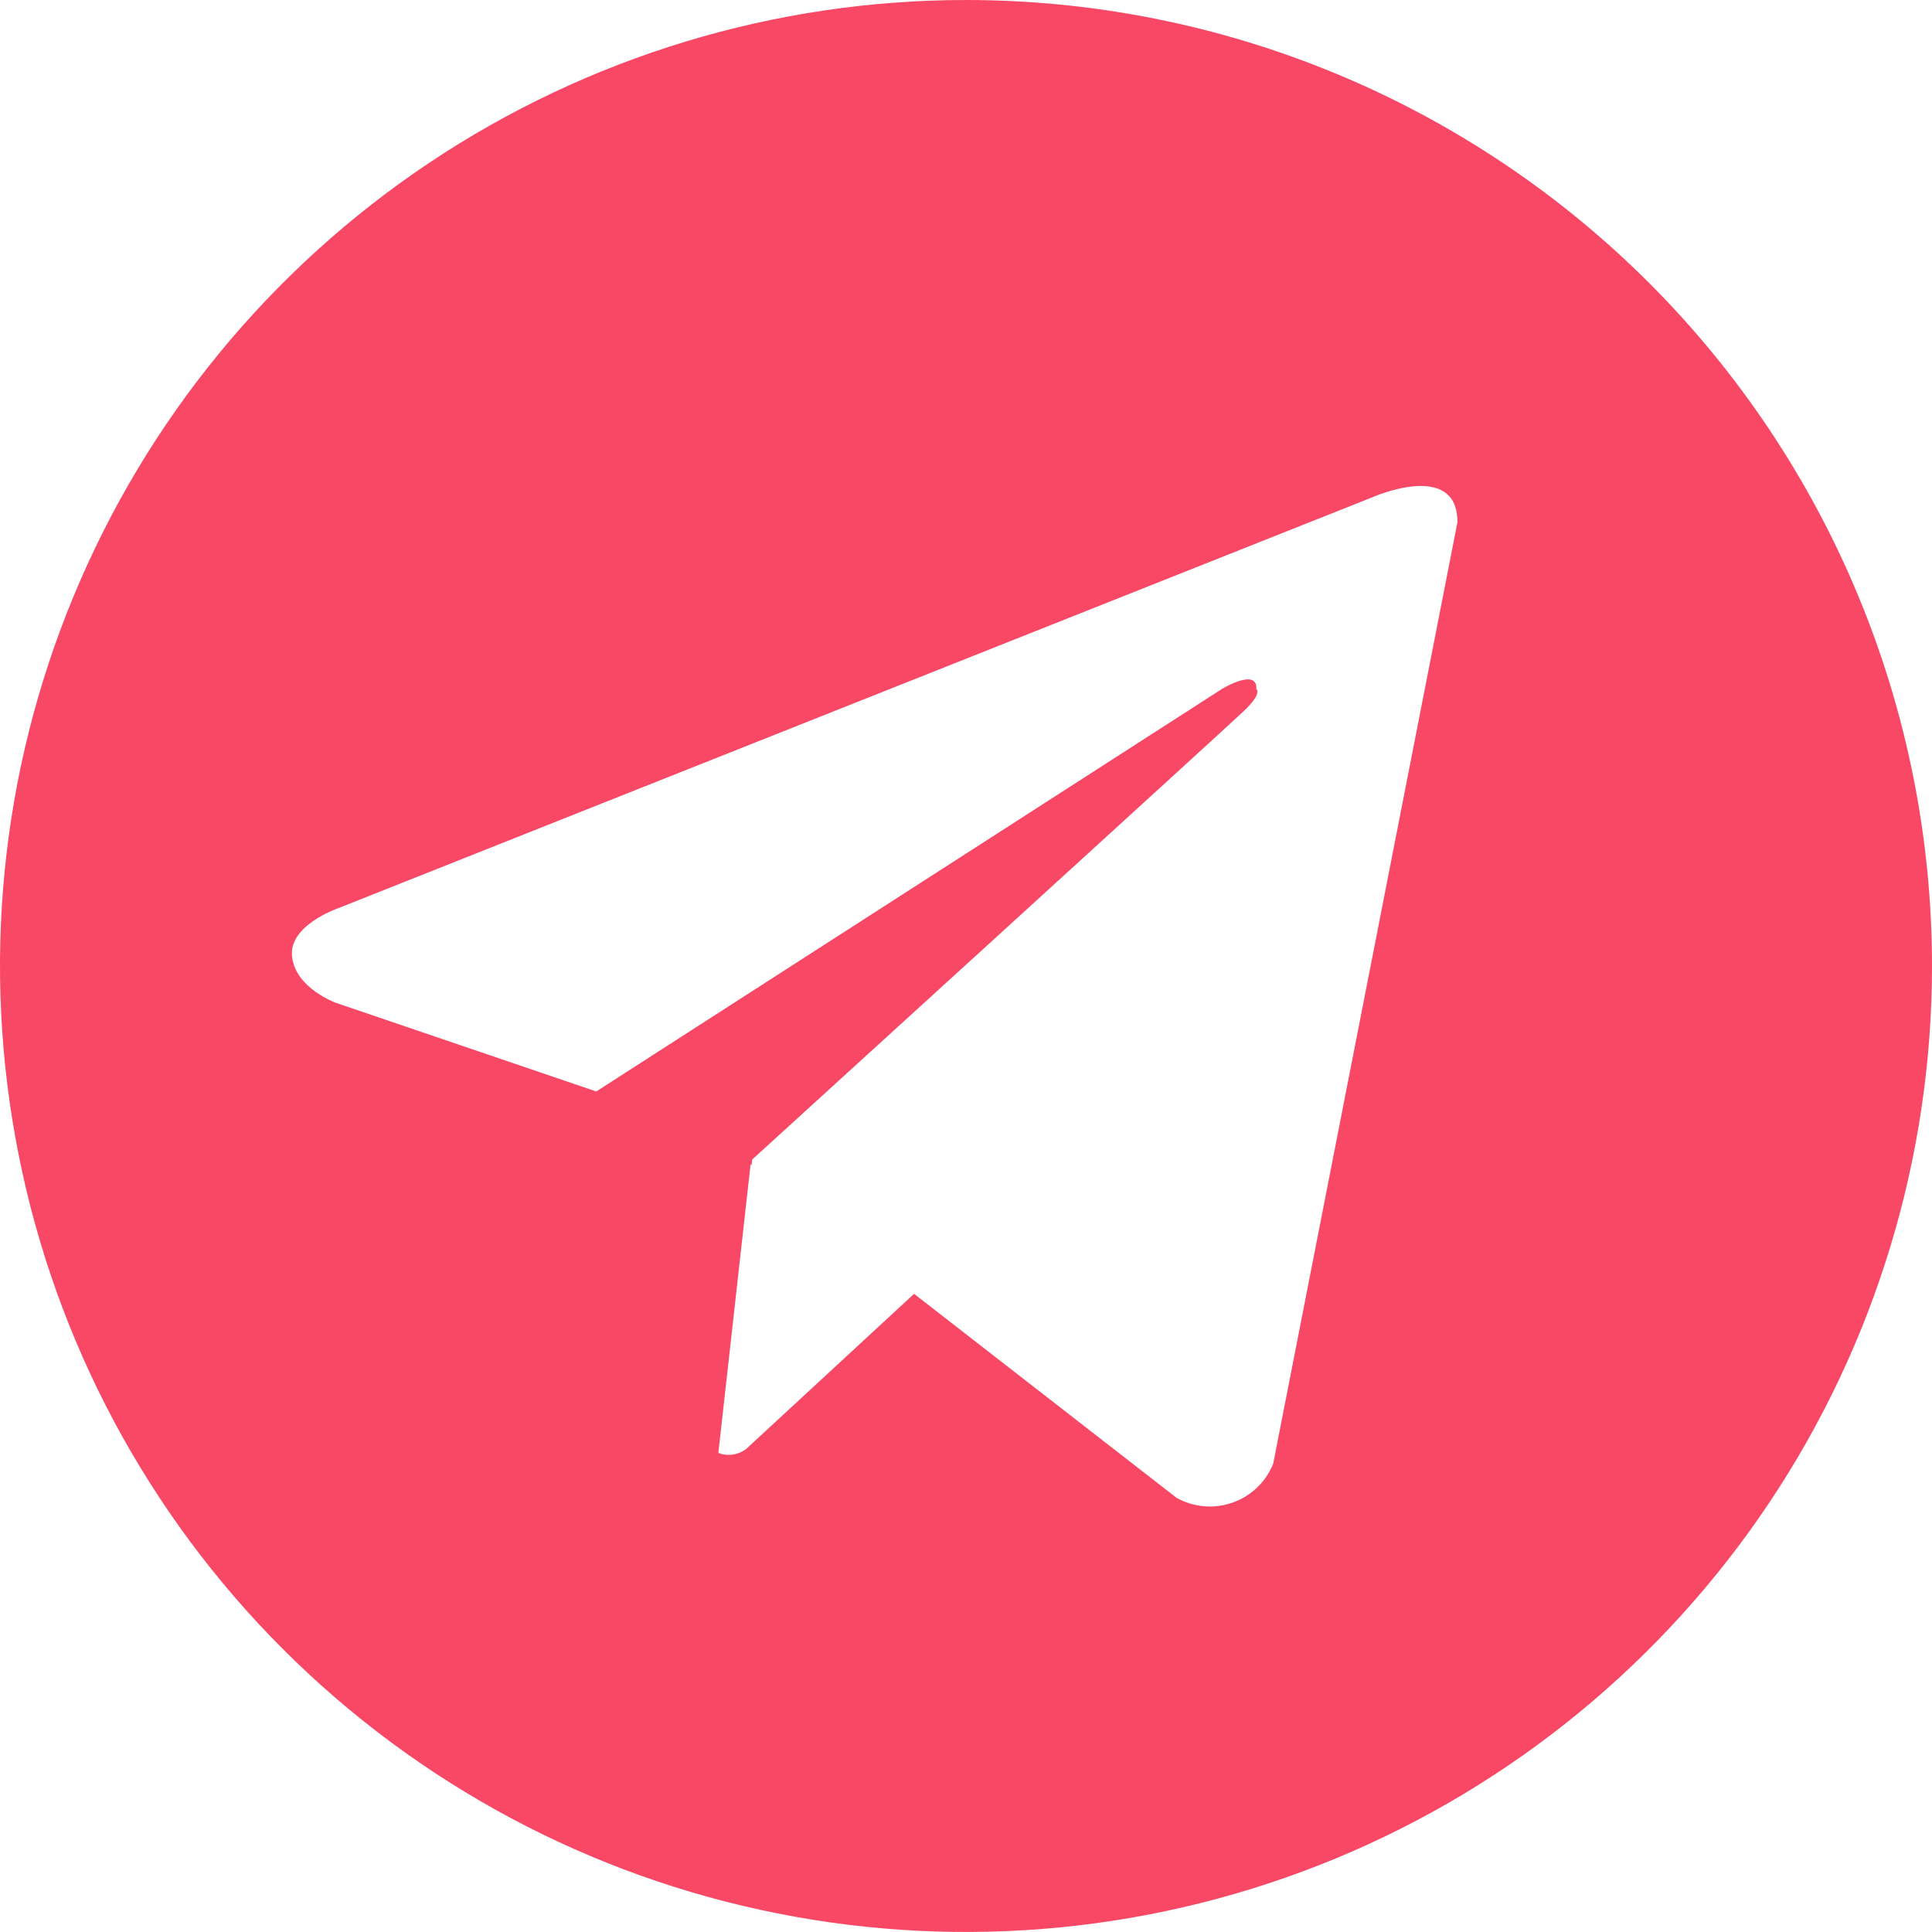
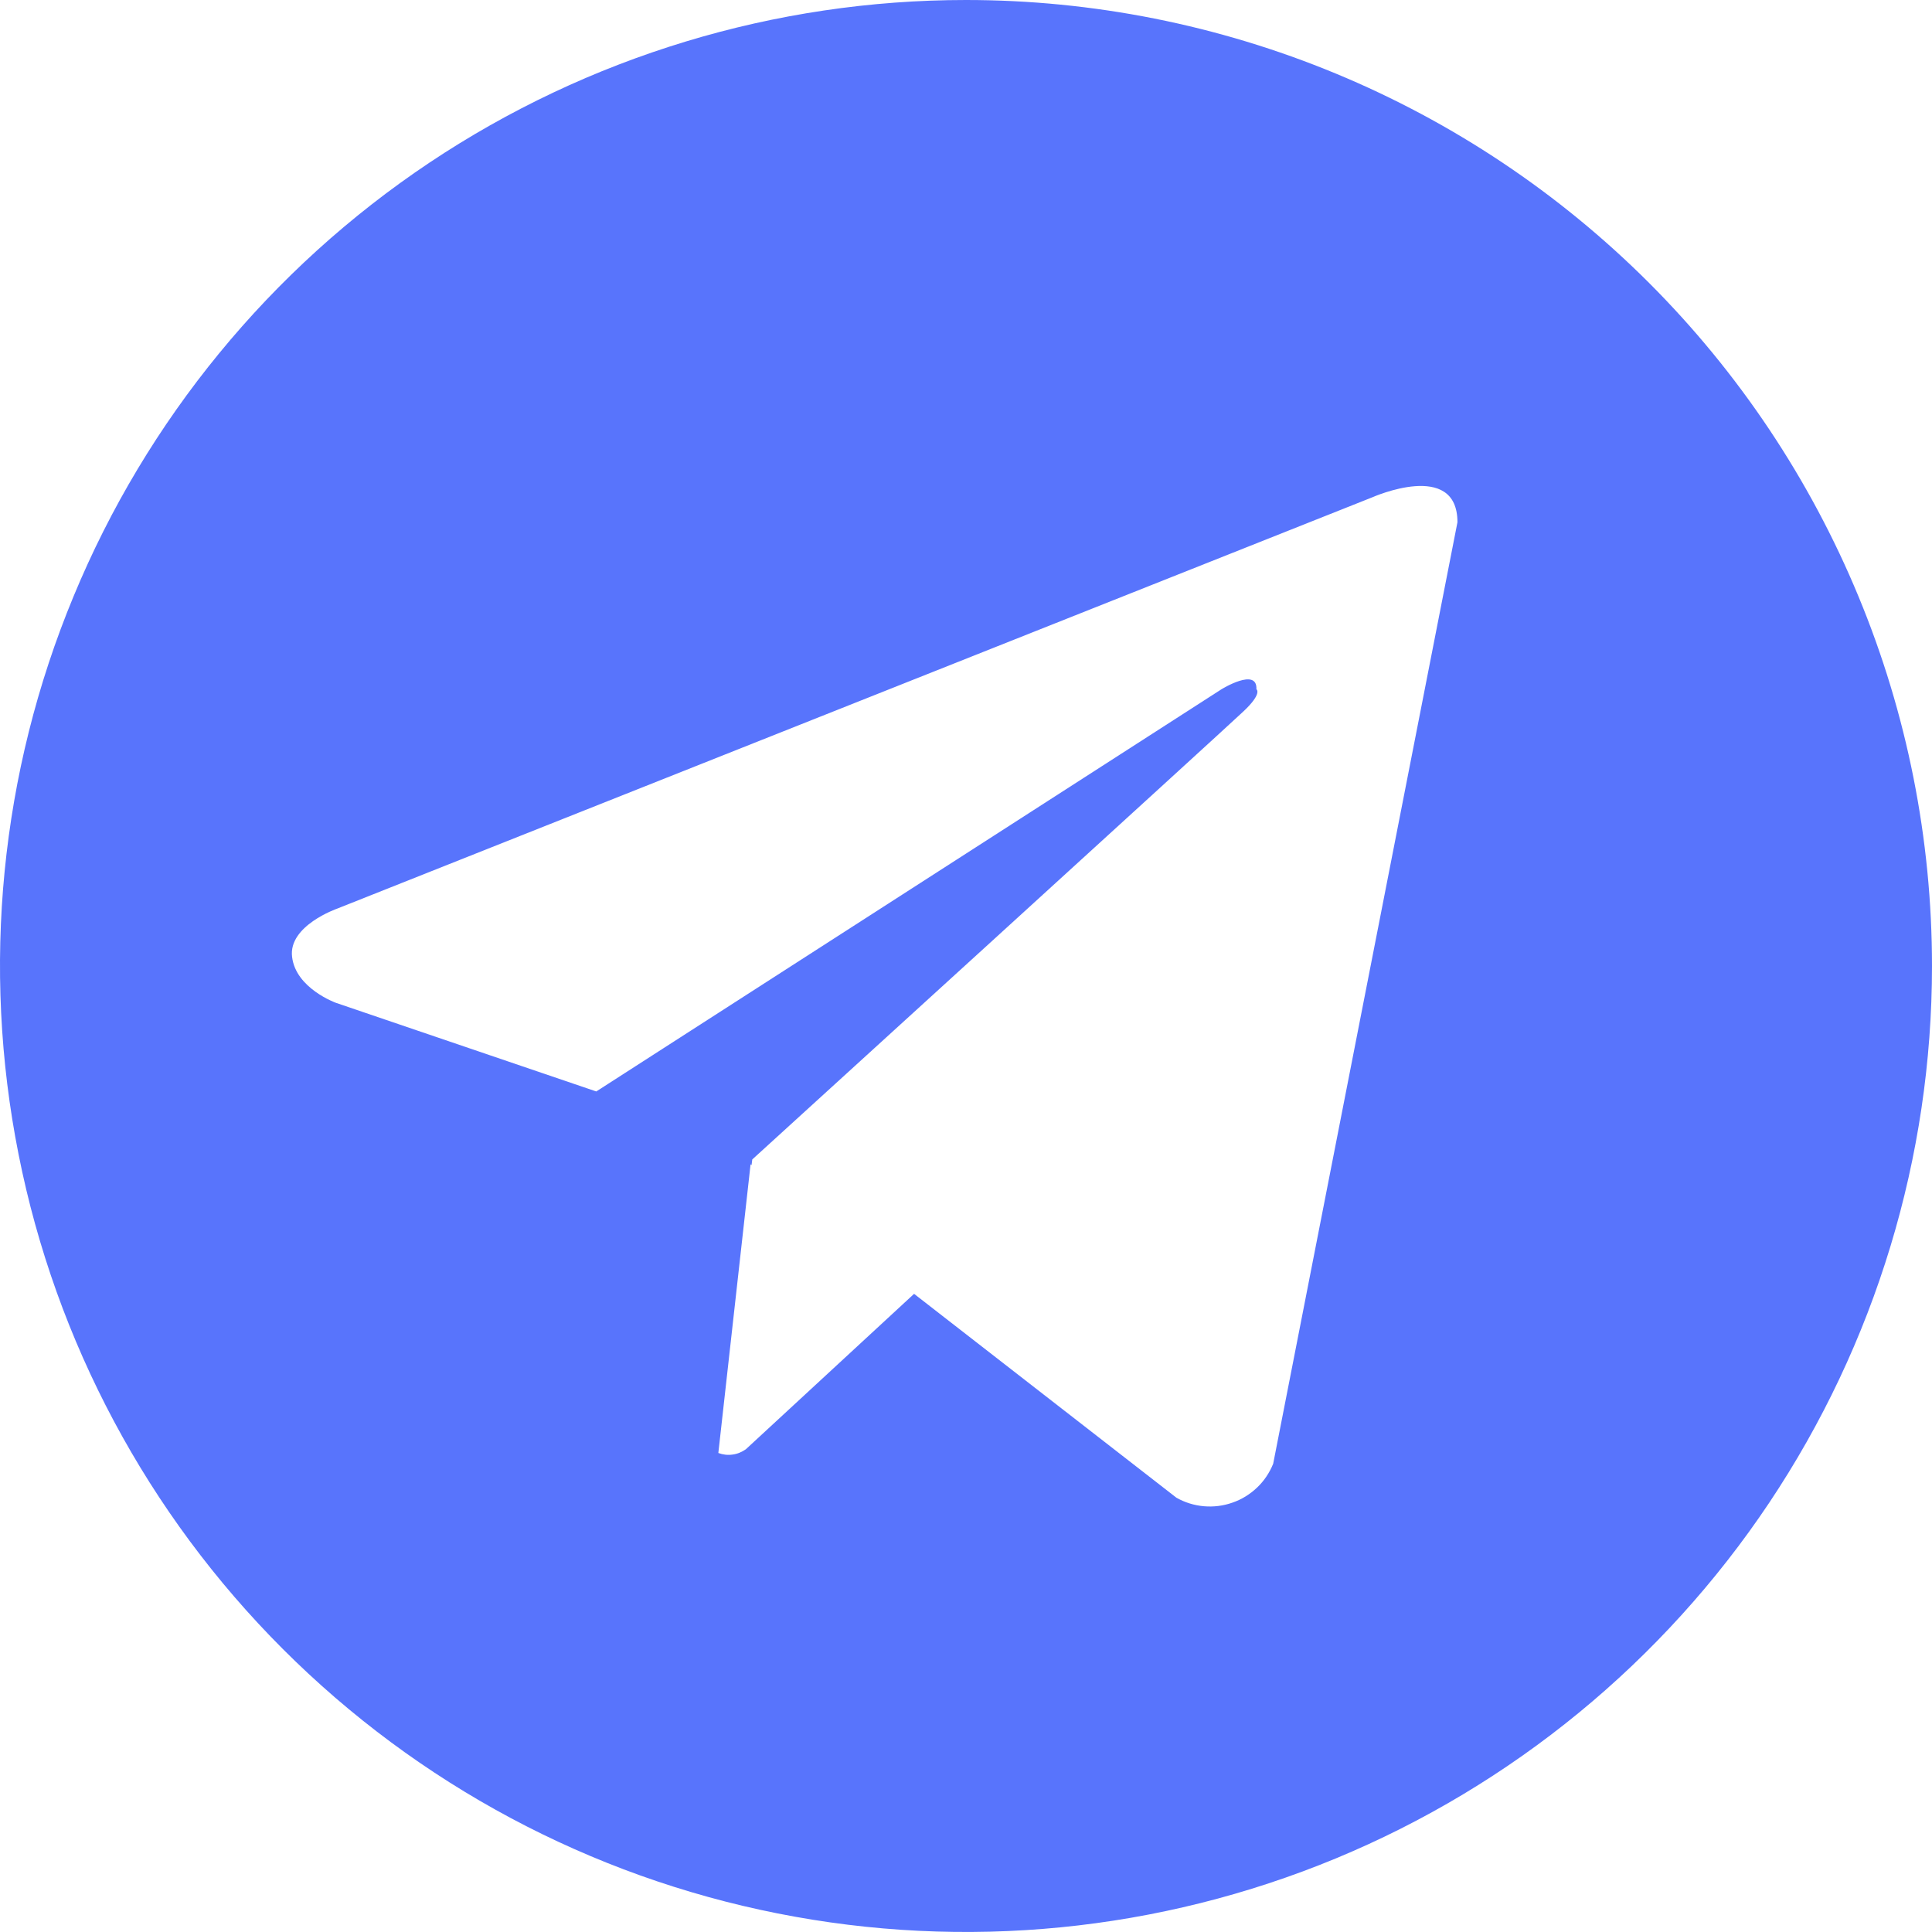
<svg xmlns="http://www.w3.org/2000/svg" width="16" height="16" viewBox="0 0 16 16" fill="none">
-   <path d="M8 0C6.418 0 4.871 0.469 3.555 1.348C2.24 2.227 1.214 3.477 0.609 4.939C0.003 6.4 -0.155 8.009 0.154 9.561C0.462 11.113 1.224 12.538 2.343 13.657C3.462 14.776 4.887 15.538 6.439 15.846C7.991 16.155 9.6 15.996 11.062 15.391C12.523 14.786 13.773 13.76 14.652 12.445C15.531 11.129 16 9.582 16 8C16 6.949 15.793 5.909 15.391 4.939C14.989 3.968 14.4 3.086 13.657 2.343C12.914 1.6 12.032 1.011 11.062 0.609C10.091 0.207 9.051 0 8 0ZM10.544 12.122C10.514 12.196 10.469 12.264 10.411 12.319C10.352 12.375 10.283 12.418 10.207 12.444C10.131 12.471 10.05 12.481 9.97 12.474C9.89 12.467 9.812 12.443 9.742 12.403L7.57 10.715L6.177 12.002C6.144 12.025 6.107 12.041 6.067 12.046C6.027 12.052 5.986 12.047 5.949 12.033L6.216 9.642L6.224 9.649L6.23 9.602C6.23 9.602 10.138 6.043 10.297 5.892C10.458 5.741 10.405 5.708 10.405 5.708C10.414 5.524 10.116 5.708 10.116 5.708L4.938 9.039L2.782 8.305C2.782 8.305 2.45 8.186 2.419 7.925C2.386 7.666 2.792 7.525 2.792 7.525L11.366 4.118C11.366 4.118 12.07 3.805 12.07 4.325L10.544 12.122Z" fill="#F94866" />
+   <path d="M8 0C6.418 0 4.871 0.469 3.555 1.348C2.24 2.227 1.214 3.477 0.609 4.939C0.003 6.4 -0.155 8.009 0.154 9.561C0.462 11.113 1.224 12.538 2.343 13.657C3.462 14.776 4.887 15.538 6.439 15.846C7.991 16.155 9.6 15.996 11.062 15.391C12.523 14.786 13.773 13.76 14.652 12.445C15.531 11.129 16 9.582 16 8C16 6.949 15.793 5.909 15.391 4.939C14.989 3.968 14.4 3.086 13.657 2.343C12.914 1.6 12.032 1.011 11.062 0.609C10.091 0.207 9.051 0 8 0ZM10.544 12.122C10.514 12.196 10.469 12.264 10.411 12.319C10.352 12.375 10.283 12.418 10.207 12.444C10.131 12.471 10.05 12.481 9.97 12.474C9.89 12.467 9.812 12.443 9.742 12.403L7.57 10.715L6.177 12.002C6.144 12.025 6.107 12.041 6.067 12.046C6.027 12.052 5.986 12.047 5.949 12.033L6.216 9.642L6.224 9.649L6.23 9.602C6.23 9.602 10.138 6.043 10.297 5.892C10.458 5.741 10.405 5.708 10.405 5.708C10.414 5.524 10.116 5.708 10.116 5.708L4.938 9.039L2.782 8.305C2.782 8.305 2.45 8.186 2.419 7.925C2.386 7.666 2.792 7.525 2.792 7.525L11.366 4.118C11.366 4.118 12.07 3.805 12.07 4.325L10.544 12.122Z" fill="#5874fc" />
</svg>
